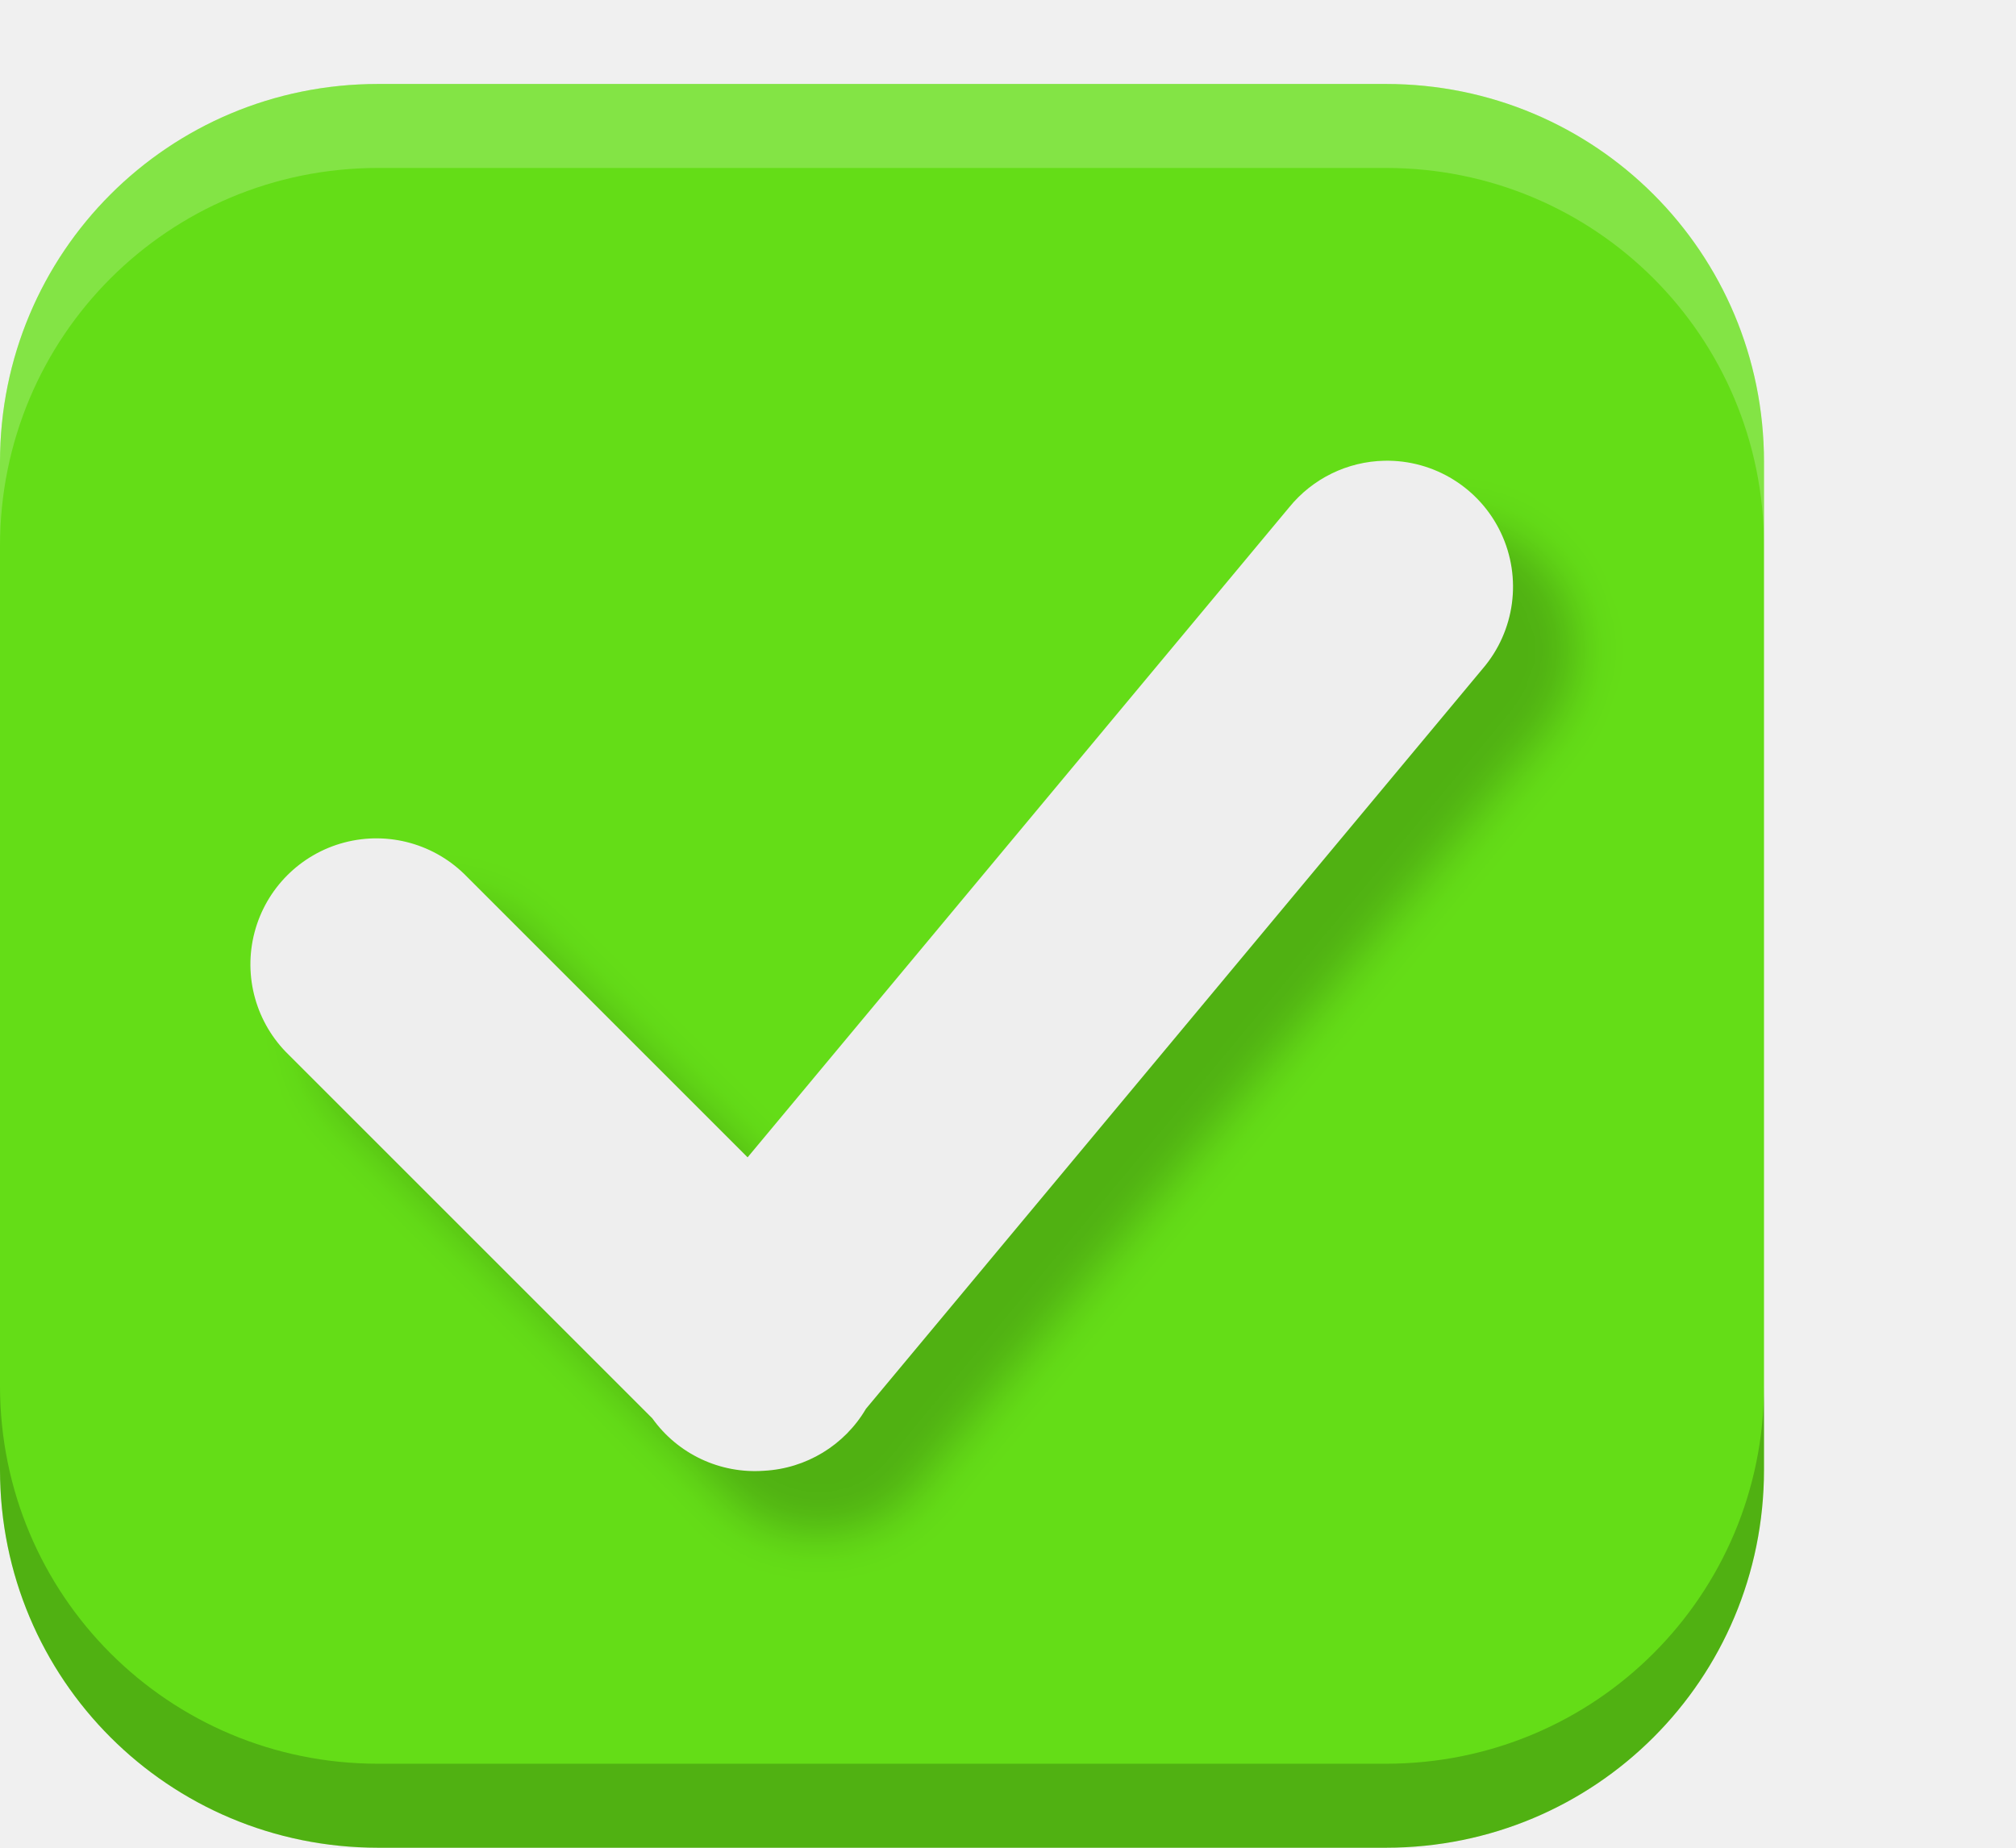
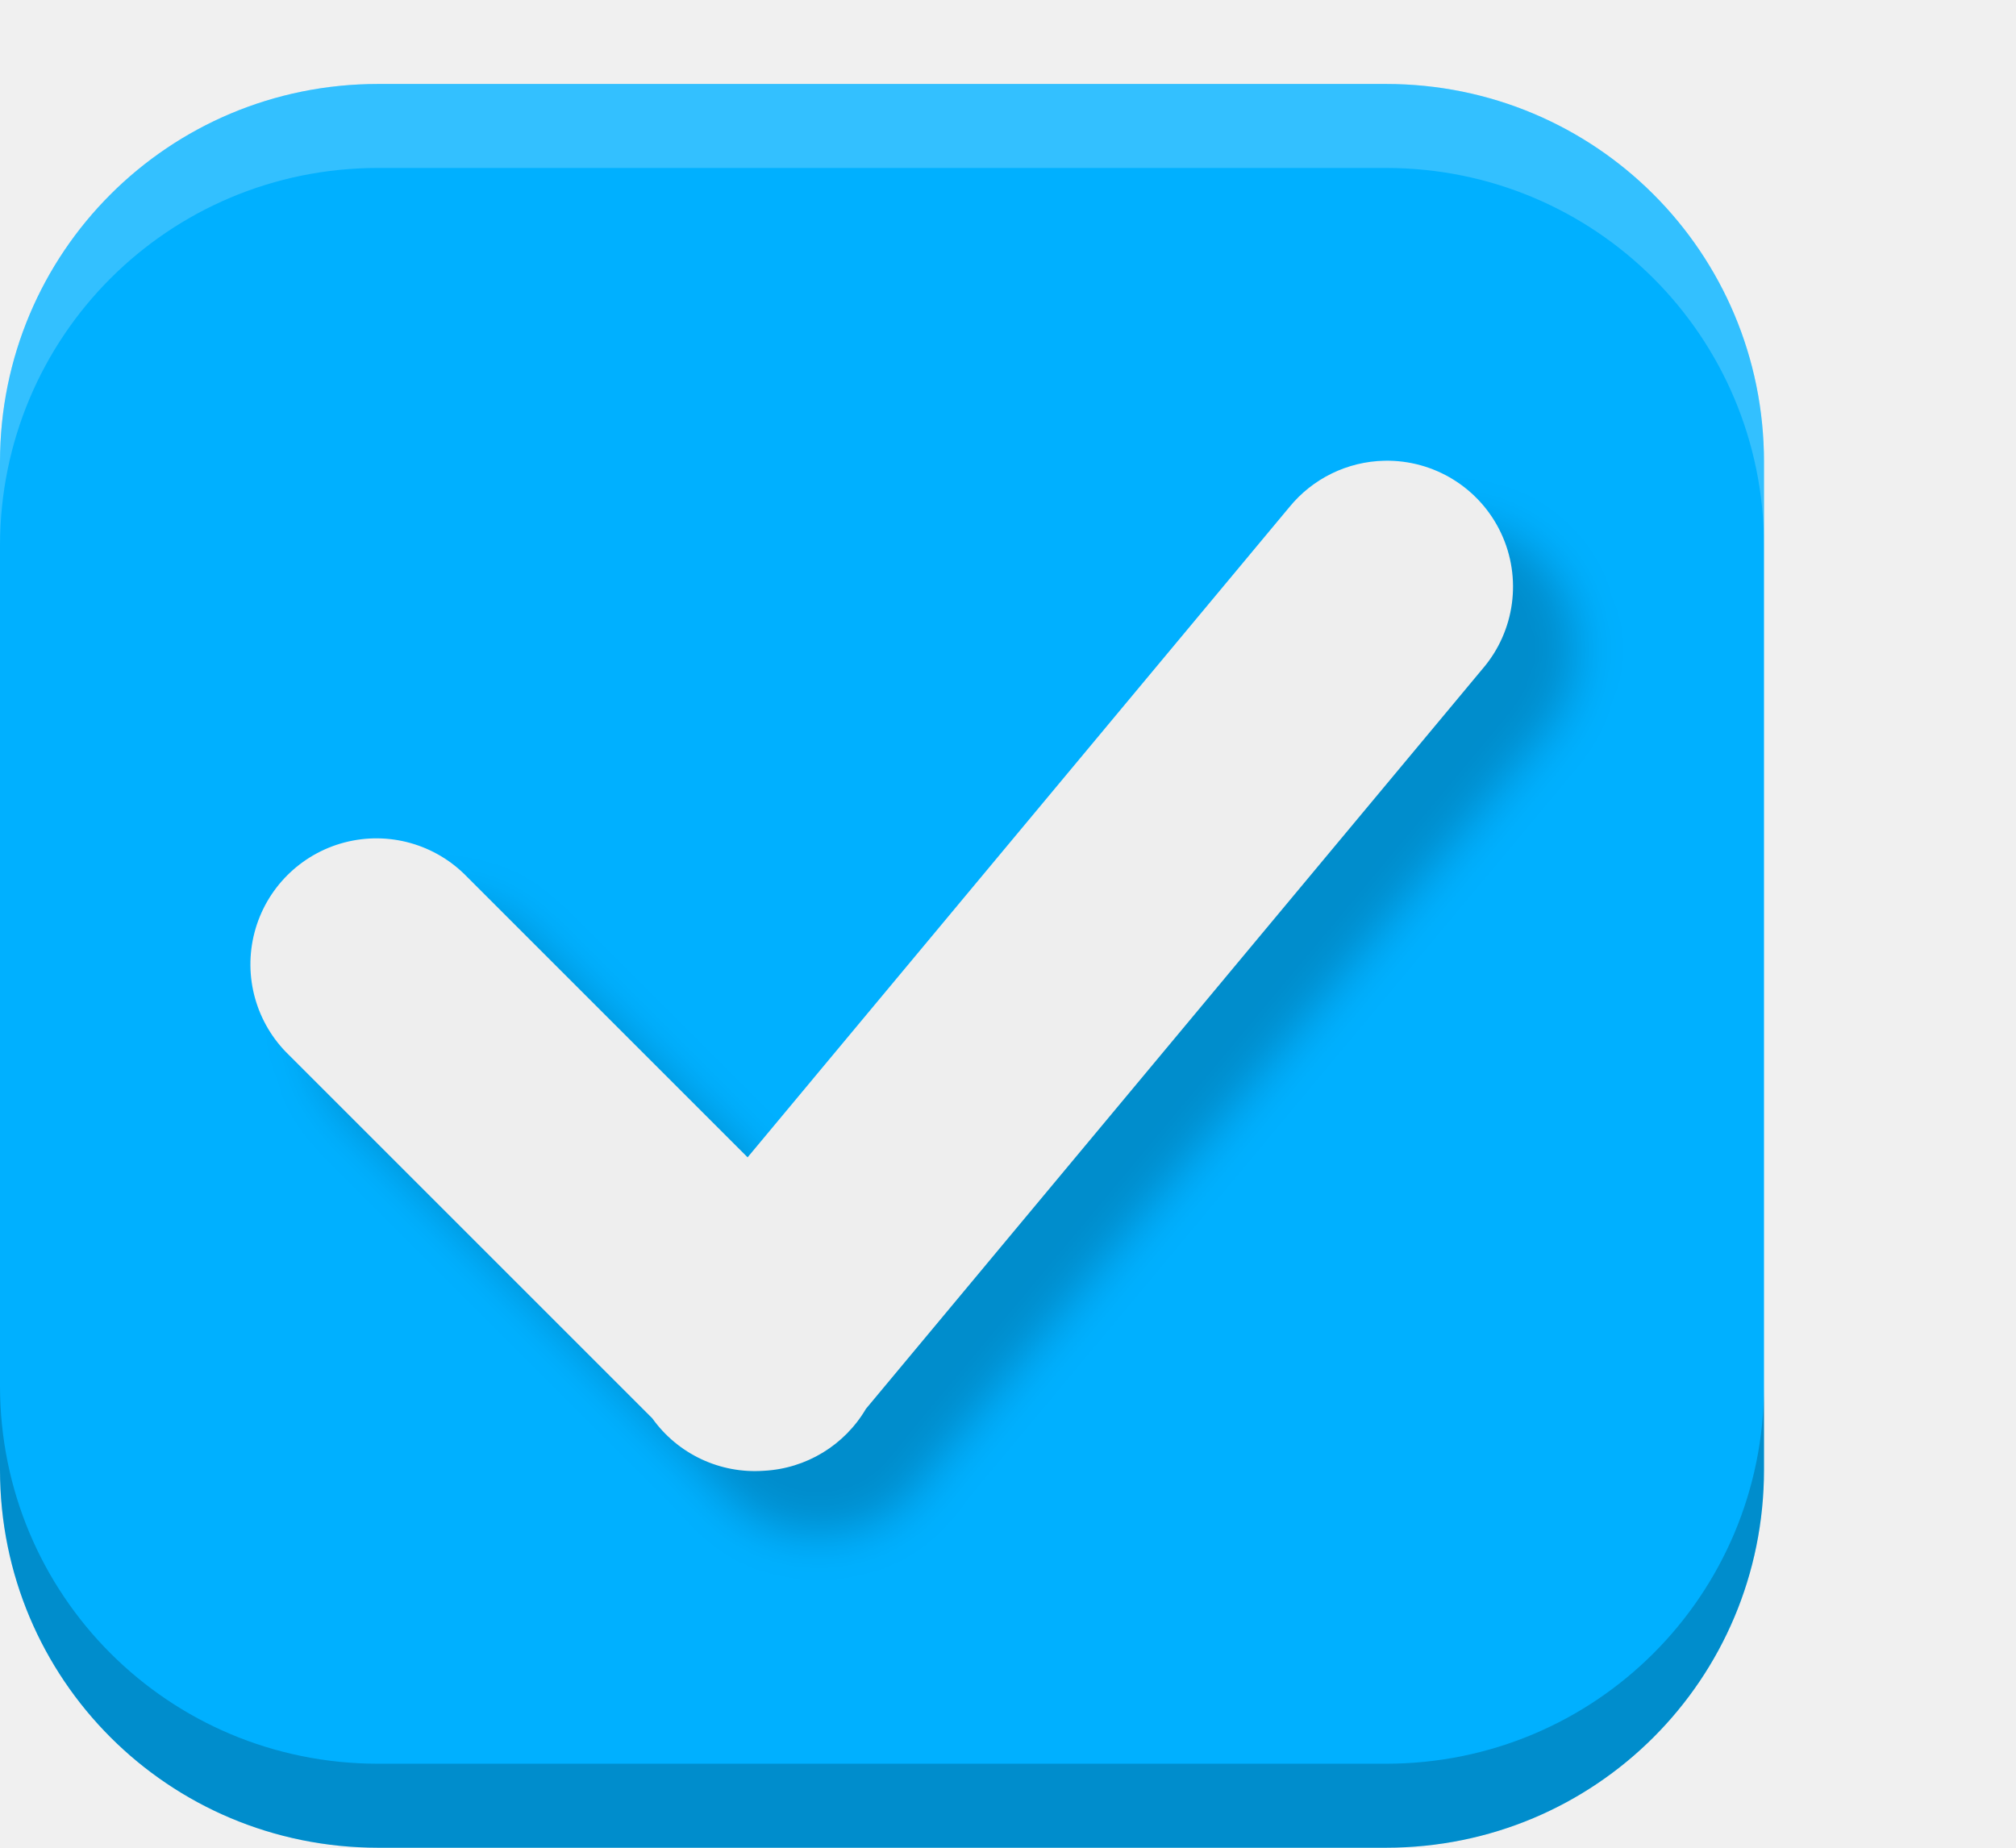
<svg xmlns="http://www.w3.org/2000/svg" xmlns:xlink="http://www.w3.org/1999/xlink" width="24" height="22" id="svg3199" version="1.1">
  <defs id="defs3201">
    <linearGradient id="linearGradient15404">
      <stop id="stop15406" offset="0" style="stop-color:#515151;stop-opacity:1" />
      <stop id="stop15408" offset="1" style="stop-color:#292929;stop-opacity:1" />
    </linearGradient>
    <linearGradient xlink:href="#linearGradient5872-5-1" id="linearGradient5891-0-4" gradientUnits="userSpaceOnUse" x1="205.841" y1="246.709" x2="206.748" y2="231.241" />
    <linearGradient id="linearGradient5872-5-1">
      <stop style="stop-color:#0b2e52;stop-opacity:1" offset="0" id="stop5874-4-4" />
      <stop style="stop-color:#1862af;stop-opacity:1" offset="1" id="stop5876-0-5" />
    </linearGradient>
    <linearGradient y2="-388.73" x2="-93.031" y1="-396.347" x1="-93.031" gradientTransform="matrix(1.591837,0,0,0.8571429,-256.5612,59.68542)" gradientUnits="userSpaceOnUse" id="linearGradient14219" xlink:href="#linearGradient15404" />
    <linearGradient id="linearGradient10013-4-63-6">
      <stop style="stop-color:#333333;stop-opacity:1;" offset="0" id="stop10015-2-76-1" />
      <stop style="stop-color:#292929;stop-opacity:1" offset="1" id="stop10017-46-15-8" />
    </linearGradient>
    <linearGradient id="linearGradient10597-5">
      <stop style="stop-color:#16191a;stop-opacity:1;" offset="0" id="stop10599-2" />
      <stop style="stop-color:#2b3133;stop-opacity:1" offset="1" id="stop10601-5" />
    </linearGradient>
    <linearGradient y2="-322.164" x2="921.225" y1="-330.051" x1="921.328" gradientTransform="matrix(1.591837,0,0,0.8571429,-1456.546,275.4519)" gradientUnits="userSpaceOnUse" id="linearGradient15374" xlink:href="#linearGradient10013-4-63-6" />
    <linearGradient gradientTransform="translate(-1199.985,216.3805)" y2="-227.08" x2="1203.918" y1="-217.567" x1="1203.918" gradientUnits="userSpaceOnUse" id="linearGradient15376" xlink:href="#linearGradient10597-5" />
    <linearGradient id="linearGradient5581-5-2-4-6-8-7-35-8">
      <stop id="stop5583-0-92-8-0-7-6-5-1" offset="0" style="stop-color:#454c4c;stop-opacity:1;" />
      <stop style="stop-color:#393f3f;stop-opacity:1;" offset="0.4" id="stop5585-4-7-2-7-9-9-92-0" />
      <stop id="stop5587-6-7-2-0-3-1-21-5" offset="1" style="stop-color:#2d3232;stop-opacity:1;" />
    </linearGradient>
    <filter style="color-interpolation-filters:sRGB" id="filter4588" x="-0.043" width="1.086" y="-0.054" height="1.108">
      <feGaussianBlur stdDeviation="0.18" id="feGaussianBlur4590" />
    </filter>
  </defs>
  <g id="layer1" transform="translate(-342.5,-521.3622)">
    <rect style="color:#000000;fill:none;stroke:none;stroke-width:2;marker:none;visibility:visible;display:inline;overflow:visible;enable-background:accumulate" id="rect17347" width="21.944" height="21.944" x="342.299" y="521.584" />
-     <path id="path4731" d="m 347,522.362 c -2.493,0 -4.5,2.007 -4.5,4.5 l 0,12 c 0,2.493 2.007,4.5 4.5,4.5 l 12,0 c 2.493,0 4.5,-2.007 4.5,-4.5 l 0,-12 c 0,-2.493 -2.007,-4.5 -4.5,-4.5 l -12,0 z m 11.982,4.485 a 1.5,1.5 0 0 0 -0.141,0.012 1.5,1.5 0 0 1 0.141,-0.012 z m -0.735,0.214 a 1.5,1.5 0 0 0 -0.091,0.056 1.5,1.5 0 0 1 0.091,-0.056 z m -0.126,0.082 a 1.5,1.5 0 0 0 -0.097,0.076 1.5,1.5 0 0 1 0.097,-0.076 z m -0.1,0.079 a 1.5,1.5 0 0 0 -0.1,0.097 1.5,1.5 0 0 1 0.1,-0.097 z m 2.379,0.554 a 1.5,1.5 0 0 1 0.076,0.258 1.5,1.5 0 0 0 -0.076,-0.258 z m -13.438,3.565 a 1.5,1.5 0 0 0 -0.117,0.006 1.5,1.5 0 0 1 0.117,-0.006 z m -0.343,0.044 a 1.5,1.5 0 0 0 -0.076,0.021 1.5,1.5 0 0 0 -0.141,0.05 1.5,1.5 0 0 1 0.141,-0.05 1.5,1.5 0 0 1 0.076,-0.021 z m 1.087,0.144 a 1.5,1.5 0 0 1 0.126,0.079 1.5,1.5 0 0 1 0.094,0.07 1.5,1.5 0 0 0 -0.094,-0.07 1.5,1.5 0 0 0 -0.126,-0.079 z m -1.477,0.012 a 1.5,1.5 0 0 0 -0.088,0.053 1.5,1.5 0 0 1 0.088,-0.053 z m -0.706,0.94 a 1.5,1.5 0 0 0 -0.021,0.097 1.5,1.5 0 0 1 0.021,-0.097 z m 0.003,0.729 a 1.5,1.5 0 0 0 0.029,0.105 1.5,1.5 0 0 0 0.056,0.141 1.5,1.5 0 0 1 -0.056,-0.141 1.5,1.5 0 0 1 -0.029,-0.105 z m 4.74,5.039 a 1.5,1.5 0 0 0 0.082,0.103 1.5,1.5 0 0 1 -0.082,-0.103 z m 0.574,0.48 a 1.5,1.5 0 0 0 0.126,0.053 1.5,1.5 0 0 1 -0.126,-0.053 z m 0.132,0.056 a 1.5,1.5 0 0 0 0.144,0.044 1.5,1.5 0 0 0 0.082,0.018 1.5,1.5 0 0 1 -0.082,-0.018 1.5,1.5 0 0 1 -0.144,-0.044 z" style="display:inline;opacity:1;fill:#64dd17;fill-opacity:1;stroke:none;stroke-opacity:1;enable-background:new" />
+     <path id="path4731" d="m 347,522.362 c -2.493,0 -4.5,2.007 -4.5,4.5 l 0,12 c 0,2.493 2.007,4.5 4.5,4.5 l 12,0 c 2.493,0 4.5,-2.007 4.5,-4.5 l 0,-12 c 0,-2.493 -2.007,-4.5 -4.5,-4.5 l -12,0 z m 11.982,4.485 a 1.5,1.5 0 0 0 -0.141,0.012 1.5,1.5 0 0 1 0.141,-0.012 z m -0.735,0.214 a 1.5,1.5 0 0 0 -0.091,0.056 1.5,1.5 0 0 1 0.091,-0.056 z m -0.126,0.082 a 1.5,1.5 0 0 0 -0.097,0.076 1.5,1.5 0 0 1 0.097,-0.076 z m -0.1,0.079 a 1.5,1.5 0 0 0 -0.1,0.097 1.5,1.5 0 0 1 0.1,-0.097 z m 2.379,0.554 a 1.5,1.5 0 0 1 0.076,0.258 1.5,1.5 0 0 0 -0.076,-0.258 z m -13.438,3.565 a 1.5,1.5 0 0 0 -0.117,0.006 1.5,1.5 0 0 1 0.117,-0.006 z m -0.343,0.044 a 1.5,1.5 0 0 0 -0.076,0.021 1.5,1.5 0 0 0 -0.141,0.05 1.5,1.5 0 0 1 0.141,-0.05 1.5,1.5 0 0 1 0.076,-0.021 z m 1.087,0.144 a 1.5,1.5 0 0 1 0.126,0.079 1.5,1.5 0 0 1 0.094,0.07 1.5,1.5 0 0 0 -0.094,-0.07 1.5,1.5 0 0 0 -0.126,-0.079 z m -1.477,0.012 a 1.5,1.5 0 0 0 -0.088,0.053 1.5,1.5 0 0 1 0.088,-0.053 z m -0.706,0.94 a 1.5,1.5 0 0 0 -0.021,0.097 1.5,1.5 0 0 1 0.021,-0.097 z m 0.003,0.729 a 1.5,1.5 0 0 0 0.029,0.105 1.5,1.5 0 0 0 0.056,0.141 1.5,1.5 0 0 1 -0.056,-0.141 1.5,1.5 0 0 1 -0.029,-0.105 z m 4.74,5.039 a 1.5,1.5 0 0 0 0.082,0.103 1.5,1.5 0 0 1 -0.082,-0.103 z m 0.574,0.48 a 1.5,1.5 0 0 0 0.126,0.053 1.5,1.5 0 0 1 -0.126,-0.053 z m 0.132,0.056 a 1.5,1.5 0 0 0 0.144,0.044 1.5,1.5 0 0 0 0.082,0.018 1.5,1.5 0 0 1 -0.082,-0.018 1.5,1.5 0 0 1 -0.144,-0.044 z" style="display:inline;opacity:1;fill:#00b0ff;fill-opacity:1;stroke:none;stroke-opacity:1;enable-background:new" />
    <path style="display:inline;opacity:1;fill:#ffffff;fill-opacity:0.2;stroke:none;stroke-opacity:1;enable-background:new" d="m 347,522.362 c -2.493,0 -4.5,2.007 -4.5,4.5 l 0,1 c 0,-2.493 2.007,-4.5 4.5,-4.5 l 12,0 c 2.493,0 4.5,2.007 4.5,4.5 l 0,-1 c 0,-2.493 -2.007,-4.5 -4.5,-4.5 l -12,0 z" id="path4733" />
    <path style="display:inline;opacity:1;fill:#000000;fill-opacity:0.2;stroke:none;stroke-opacity:1;enable-background:new" d="m 342.5,537.862 0,1 c 0,2.493 2.007,4.5 4.5,4.5 l 12,0 c 2.493,0 4.5,-2.007 4.5,-4.5 l 0,-1 c 0,2.493 -2.007,4.5 -4.5,4.5 l -12,0 c -2.493,0 -4.5,-2.007 -4.5,-4.5 z" id="path4735" />
    <path id="path4737" d="m 354.988,531.852 a 1,1 0 0 0 -0.756,0.369 l -4.299,5.16 -2.227,-2.227 a 1,1 0 1 0 -1.414,1.414 l 2.885,2.885 a 1,1 0 0 0 0.885,0.416 1,1 0 0 0 0.811,-0.492 l 4.895,-5.875 a 1,1 0 0 0 -0.779,-1.65 z" style="color:#000000;font-style:normal;font-variant:normal;font-weight:normal;font-stretch:normal;font-size:medium;line-height:normal;font-family:sans-serif;text-indent:0;text-align:start;text-decoration:none;text-decoration-line:none;text-decoration-style:solid;text-decoration-color:#000000;letter-spacing:normal;word-spacing:normal;text-transform:none;direction:ltr;block-progression:tb;writing-mode:lr-tb;baseline-shift:baseline;text-anchor:start;white-space:normal;clip-rule:nonzero;display:inline;overflow:visible;visibility:visible;opacity:1;isolation:auto;mix-blend-mode:normal;color-interpolation:sRGB;color-interpolation-filters:linearRGB;solid-color:#000000;solid-opacity:1;fill:#000000;fill-opacity:0.2;fill-rule:evenodd;stroke:none;stroke-width:2;stroke-linecap:round;stroke-linejoin:miter;stroke-miterlimit:4;stroke-dasharray:none;stroke-dashoffset:0;stroke-opacity:1;filter:url(#filter4588);color-rendering:auto;image-rendering:auto;shape-rendering:auto;text-rendering:auto;enable-background:accumulate" transform="matrix(1.5,0,0,1.5,-172.75,-270.1811)" />
    <path style="color:#000000;font-style:normal;font-variant:normal;font-weight:normal;font-stretch:normal;font-size:medium;line-height:normal;font-family:sans-serif;text-indent:0;text-align:start;text-decoration:none;text-decoration-line:none;text-decoration-style:solid;text-decoration-color:#000000;letter-spacing:normal;word-spacing:normal;text-transform:none;direction:ltr;block-progression:tb;writing-mode:lr-tb;baseline-shift:baseline;text-anchor:start;white-space:normal;clip-rule:nonzero;display:inline;overflow:visible;visibility:visible;opacity:1;isolation:auto;mix-blend-mode:normal;color-interpolation:sRGB;color-interpolation-filters:linearRGB;solid-color:#000000;solid-opacity:1;fill:#eeeeee;fill-opacity:1;fill-rule:evenodd;stroke:none;stroke-width:2;stroke-linecap:round;stroke-linejoin:miter;stroke-miterlimit:4;stroke-dasharray:none;stroke-dashoffset:0;stroke-opacity:1;color-rendering:auto;image-rendering:auto;shape-rendering:auto;text-rendering:auto;enable-background:accumulate" d="m 358.982,526.848 a 1.5,1.5 0 0 0 -1.134,0.554 l -6.448,7.74 -3.34,-3.34 a 1.5,1.5 0 1 0 -2.121,2.121 l 4.327,4.327 a 1.5,1.5 0 0 0 1.327,0.624 1.5,1.5 0 0 0 1.216,-0.738 l 7.342,-8.812 a 1.5,1.5 0 0 0 -1.169,-2.476 z" id="path4739" />
  </g>
</svg>
